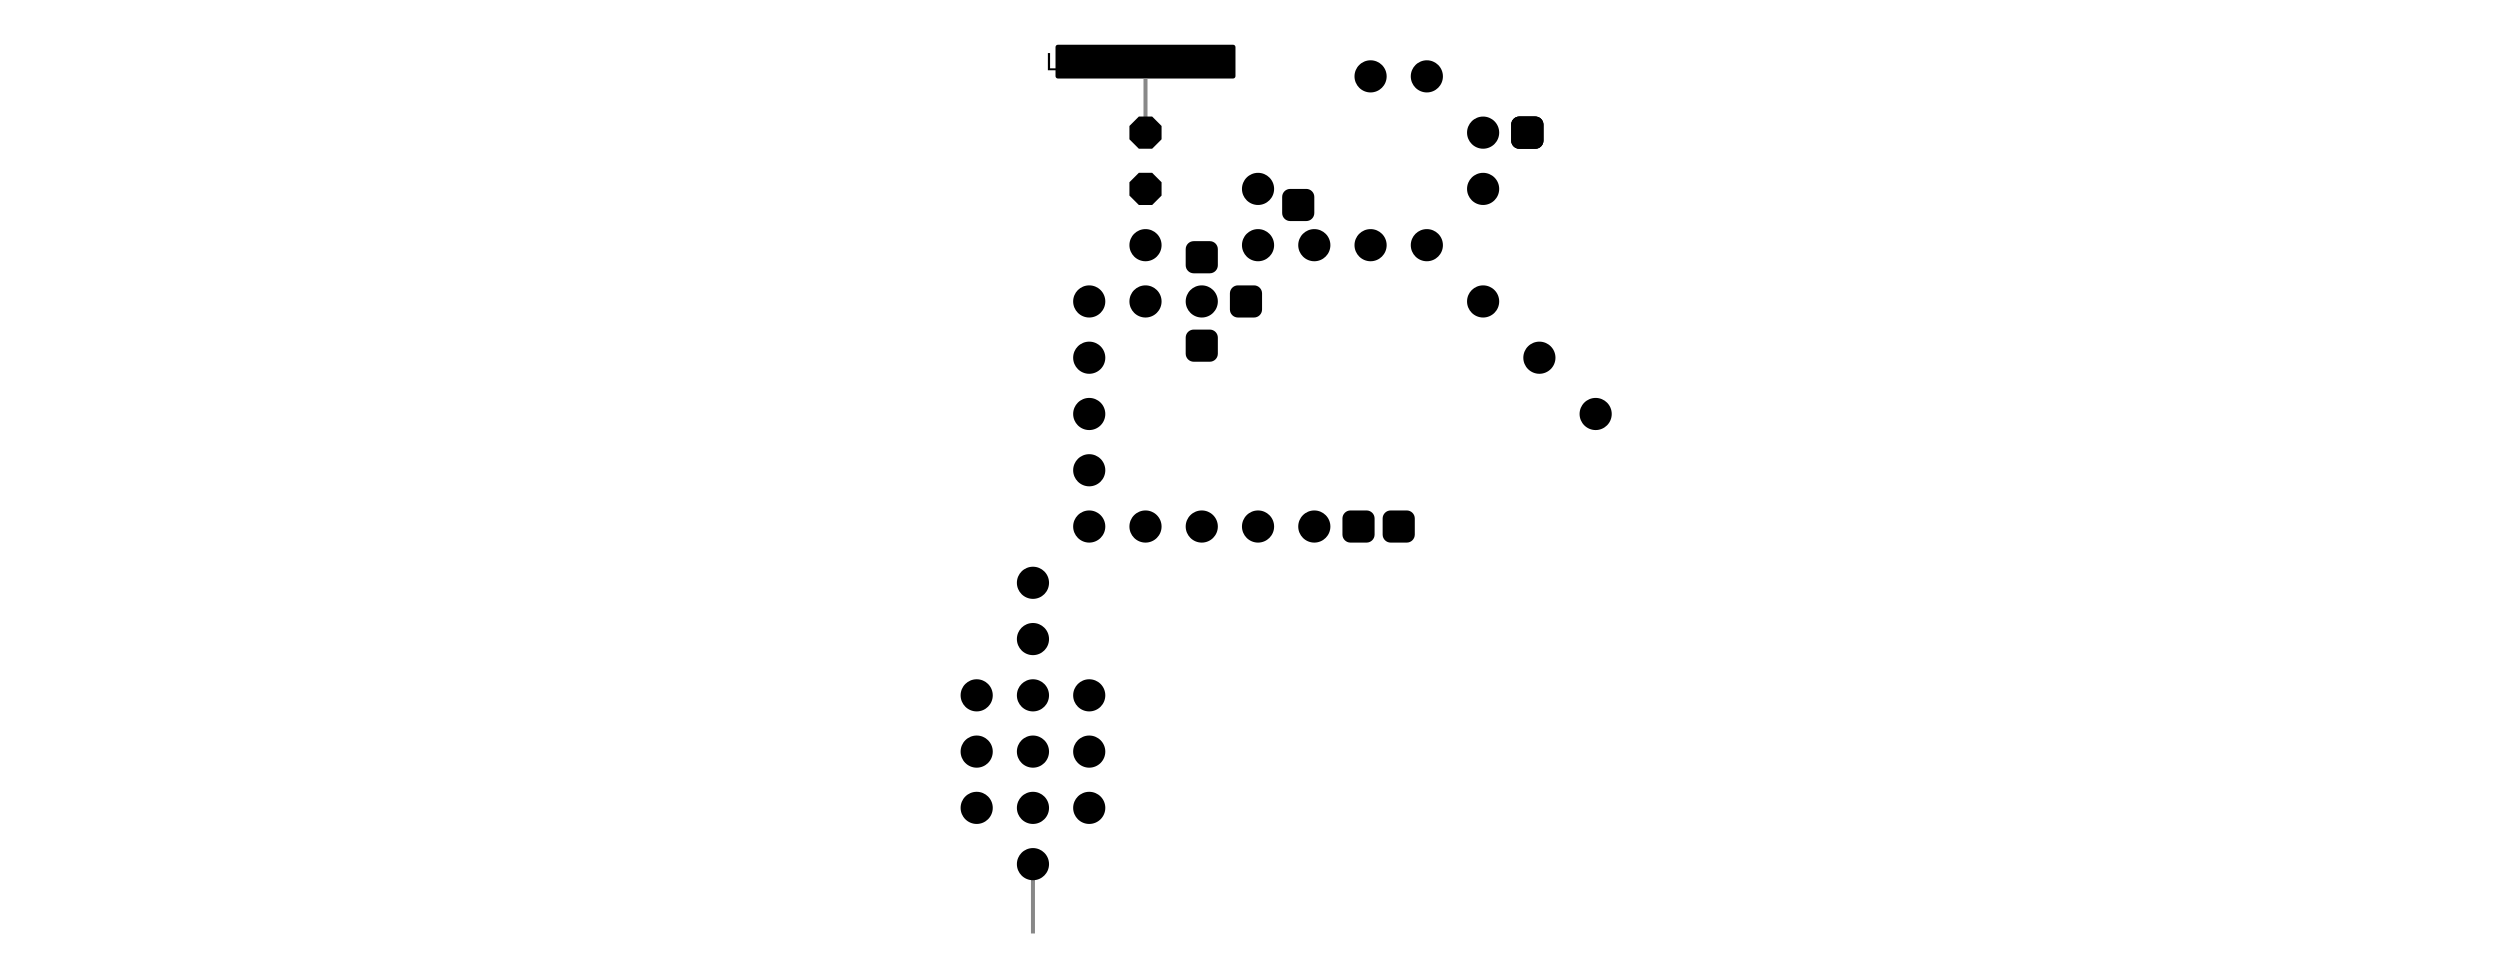
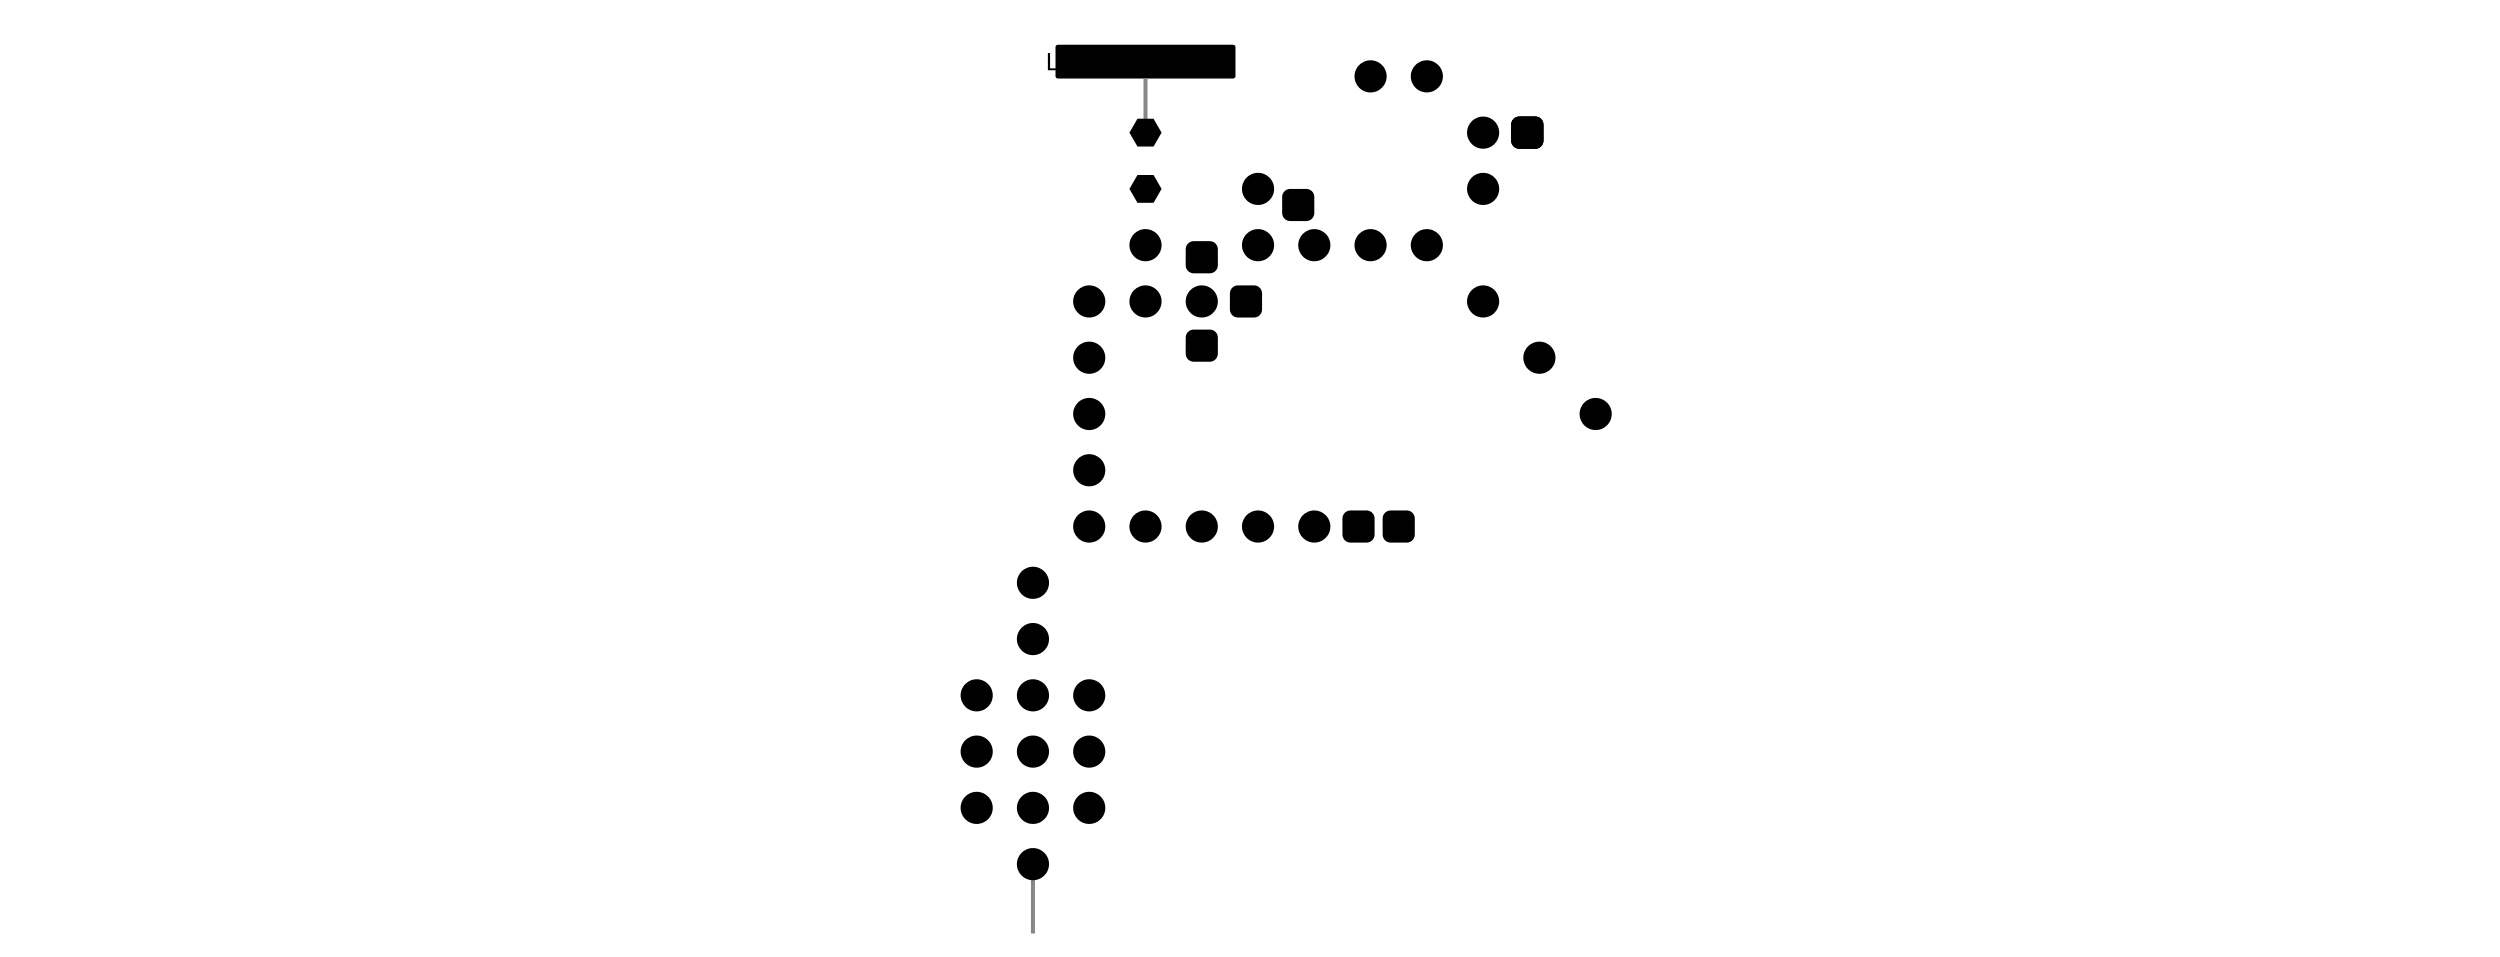
<svg xmlns="http://www.w3.org/2000/svg" viewBox="0 0 622 238" class="map-svg" data-map-id="32" version="1.1" id="svg2" xml:space="preserve">
  <defs id="defs2" />
  <style id="inkscape-font-fix">
text, .map-label, .map-label-muted, .map-label-accent,
.lib-table, .lib-gap-label, .lib-book-label,
.lib-row-num, .lib-book-list, .room-type-label {
  font-family: "Noto Sans", sans-serif;
}
</style>
  <g id="layer-artwork">
    <rect id="rect24-7" width="44.776" height="8.404" x="262.612" y="11.132" ry="0.588" class="anno-box" style="stroke-width:1" />
    <text xml:space="preserve" x="285" y="17.479" id="text23-8" class="map-label" text-anchor="middle" font-size="6px" style="font-family:'Noto Sans', sans-serif">
      <tspan x="285" y="17.479" style="font-style:normal;font-variant:normal;font-weight:normal;font-stretch:normal;font-family:NotoSans;-inkscape-font-specification:NotoSans" id="tspan23-4">LANCRE TOWN</tspan>
    </text>
    <path d="M 285,19.536 V 33" id="path32" class="exit-offmap" fill="none" stroke="#888888" />
    <path d="m 257,215 v 17.251" id="path2" class="exit-offmap" fill="none" stroke="#888888" />
  </g>
  <g id="layer-exits">
    <line id="edge-660a94d4397d214b1e02edb373cbf38d76e38122-dacc476e6a147c3fec8f38fd9540549ea9f89ec6" class="exit exit-green" x1="341" y1="61" x2="327" y2="61" />
    <line id="edge-660a94d4397d214b1e02edb373cbf38d76e38122-f7f47c2b431bf2eb33fef6483e8349a3ea0b8a8d" class="exit exit-green" x1="341" y1="61" x2="355" y2="61" />
    <line id="edge-87fdb717c6f1cc2a182d4caebab40887aba80704-f7f47c2b431bf2eb33fef6483e8349a3ea0b8a8d" class="exit exit-green" x1="369" y1="47" x2="355" y2="61" />
    <line id="edge-e8bc54c1a0b78f31c7be8c2755e48a1ec8ae066e-f7f47c2b431bf2eb33fef6483e8349a3ea0b8a8d" class="exit exit-green" x1="369" y1="75" x2="355" y2="61" />
    <line id="edge-87fdb717c6f1cc2a182d4caebab40887aba80704-dbdaf282733e26d91ebf53d99d8518ac8994111f" class="exit exit-green" x1="369" y1="47" x2="369" y2="33" />
    <line id="edge-dbdaf282733e26d91ebf53d99d8518ac8994111f-f86a7c06b4c318e159abf0804e694edebac68603" class="exit exit-green" x1="369" y1="33" x2="355" y2="19" />
    <line id="edge-68f87bb4313ee6e4817a8def64286120638394a0-f86a7c06b4c318e159abf0804e694edebac68603" class="exit exit-green" x1="341" y1="19" x2="355" y2="19" />
    <line id="edge-e8bc54c1a0b78f31c7be8c2755e48a1ec8ae066e-f610227c1bef503a6da94c00b22e9ef86c7d0f46" class="exit exit-green" x1="369" y1="75" x2="383" y2="89" />
    <line id="edge-5094182a32ff061be6289835a87b421ac54d7d64-f610227c1bef503a6da94c00b22e9ef86c7d0f46" class="exit exit-green" x1="397" y1="103" x2="383" y2="89" />
    <line id="edge-2b9099e39d27565c1d2ea587c1c5991417c0f942-bebb7f6fe144fa57732d633664473b4f2ad645d7" class="exit exit-green" x1="299" y1="131" x2="285" y2="131" />
    <line id="edge-2b9099e39d27565c1d2ea587c1c5991417c0f942-5f1b5327f2a45530bcae78b68c06d181faaf7168" class="exit exit-green" x1="299" y1="131" x2="313" y2="131" />
    <line id="edge-5f1b5327f2a45530bcae78b68c06d181faaf7168-9fa5442c8e140a8a9e6b7abb5c5404e5da70bc72" class="exit exit-green" x1="313" y1="131" x2="327" y2="131" />
    <line id="edge-01343c88667e057f6c3cb2ee57c70218bcab5abf-89df609928ea5193b5e093db2cab470703ea5e99" class="exit" x1="285" y1="47" x2="285" y2="33" />
    <line id="edge-01343c88667e057f6c3cb2ee57c70218bcab5abf-9a934c1d64156a0343145d1eb2400c746276ec2f" class="exit" x1="285" y1="47" x2="285" y2="61" />
    <line id="edge-9a934c1d64156a0343145d1eb2400c746276ec2f-fbec267c334c1fcd5a861ae0d488cbd128603e17" class="exit" x1="285" y1="61" x2="271" y2="75" />
    <line id="edge-652e6945a2daa1679658a8d10a169d7351c020b2-fbec267c334c1fcd5a861ae0d488cbd128603e17" class="exit" x1="285" y1="75" x2="271" y2="75" />
    <line id="edge-ee635bb9aebb862aa1110f6fc96294343d92166d-fbec267c334c1fcd5a861ae0d488cbd128603e17" class="exit" x1="271" y1="89" x2="271" y2="75" />
    <line id="edge-652e6945a2daa1679658a8d10a169d7351c020b2-912924490408d9402257b90e4551c1ca28a5ee01" class="exit" x1="285" y1="75" x2="299" y2="75" />
    <line id="edge-617ab671a58d30c979d0b8acaae423d7d3f0eab9-912924490408d9402257b90e4551c1ca28a5ee01" class="exit" x1="310" y1="75" x2="299" y2="75" />
    <line id="edge-8262075cbeff0d1c5dd1aab4b6e4124cd359e460-912924490408d9402257b90e4551c1ca28a5ee01" class="exit" x1="299" y1="86" x2="299" y2="75" />
    <line id="edge-912924490408d9402257b90e4551c1ca28a5ee01-e66df672328fe776bfe20e8809e078595685144e" class="exit" x1="299" y1="75" x2="313" y2="61" />
    <line id="edge-912924490408d9402257b90e4551c1ca28a5ee01-e72d464d47af6d4f8c7f417c013407013132c3f5" class="exit" x1="299" y1="75" x2="299" y2="64" />
    <line id="edge-0fabac0fb0fc78782da9c57503e15b8983727e46-e66df672328fe776bfe20e8809e078595685144e" class="exit" x1="323" y1="51" x2="313" y2="61" />
    <line id="edge-4aefc6071b4b278c6a0803f8b044cc54a86e4d85-e66df672328fe776bfe20e8809e078595685144e" class="exit" x1="313" y1="47" x2="313" y2="61" />
    <line id="edge-dacc476e6a147c3fec8f38fd9540549ea9f89ec6-e66df672328fe776bfe20e8809e078595685144e" class="exit" x1="327" y1="61" x2="313" y2="61" />
    <line id="edge-506904763abc4fd1484479969f92df834892a745-dbdaf282733e26d91ebf53d99d8518ac8994111f" class="exit" x1="380" y1="33" x2="369" y2="33" />
    <line id="edge-a27eccdeb46074922bcf24efe550e7ac80a43416-ee635bb9aebb862aa1110f6fc96294343d92166d" class="exit" x1="271" y1="103" x2="271" y2="89" />
    <line id="edge-9f3b762a7110cfd426f5a833f301d498c9079bca-a27eccdeb46074922bcf24efe550e7ac80a43416" class="exit" x1="271" y1="117" x2="271" y2="103" />
    <line id="edge-7c455edbbed8ef44d30c99b56a7db1ebb6ced614-9f3b762a7110cfd426f5a833f301d498c9079bca" class="exit" x1="271" y1="131" x2="271" y2="117" />
    <line id="edge-7c455edbbed8ef44d30c99b56a7db1ebb6ced614-7cfd153ee0547a58ae4ab7ca56f1bf01cdee2fe8" class="exit" x1="271" y1="131" x2="257" y2="145" />
    <line id="edge-7c455edbbed8ef44d30c99b56a7db1ebb6ced614-bebb7f6fe144fa57732d633664473b4f2ad645d7" class="exit" x1="271" y1="131" x2="285" y2="131" />
    <line id="edge-5591a45c0553ac1d9d2a3179e9b78b27ed4fb928-9fa5442c8e140a8a9e6b7abb5c5404e5da70bc72" class="exit" x1="338" y1="131" x2="327" y2="131" />
    <line id="edge-5591a45c0553ac1d9d2a3179e9b78b27ed4fb928-76c6afe2a120ffd116eb9362a4e50bce6a0edaf3" class="exit" x1="338" y1="131" x2="348" y2="131" />
    <line id="edge-7cfd153ee0547a58ae4ab7ca56f1bf01cdee2fe8-ad7cd744e3a339352c63588742d232692194687f" class="exit" x1="257" y1="145" x2="257" y2="159" />
    <line id="edge-ad7cd744e3a339352c63588742d232692194687f-b34243e786bd32ee568089415a47dfaadbf265fd" class="exit" x1="257" y1="159" x2="257" y2="173" />
    <line id="edge-4ca95764c5e960b3f2bba076fd66b84d5f83f05d-b34243e786bd32ee568089415a47dfaadbf265fd" class="exit" x1="271" y1="173" x2="257" y2="173" />
    <line id="edge-a33fcaaff99bfed1bb82f103b5febb610ce7cbda-b34243e786bd32ee568089415a47dfaadbf265fd" class="exit" x1="271" y1="187" x2="257" y2="173" />
    <line id="edge-a589b5dc983fd784297d4d511bb1e11b326989ee-b34243e786bd32ee568089415a47dfaadbf265fd" class="exit" x1="243" y1="173" x2="257" y2="173" />
    <line id="edge-b34243e786bd32ee568089415a47dfaadbf265fd-dd7741708a11573540bb055b7b68c17b3d112678" class="exit" x1="257" y1="173" x2="257" y2="187" />
    <line id="edge-b34243e786bd32ee568089415a47dfaadbf265fd-e75001f83441dcdb3f3adf4a378506bce9878166" class="exit" x1="257" y1="173" x2="243" y2="187" />
    <line id="edge-a589b5dc983fd784297d4d511bb1e11b326989ee-dd7741708a11573540bb055b7b68c17b3d112678" class="exit" x1="243" y1="173" x2="257" y2="187" />
    <line id="edge-a589b5dc983fd784297d4d511bb1e11b326989ee-e75001f83441dcdb3f3adf4a378506bce9878166" class="exit" x1="243" y1="173" x2="243" y2="187" />
    <line id="edge-4ca95764c5e960b3f2bba076fd66b84d5f83f05d-a33fcaaff99bfed1bb82f103b5febb610ce7cbda" class="exit" x1="271" y1="173" x2="271" y2="187" />
    <line id="edge-4ca95764c5e960b3f2bba076fd66b84d5f83f05d-dd7741708a11573540bb055b7b68c17b3d112678" class="exit" x1="271" y1="173" x2="257" y2="187" />
    <line id="edge-7fc2a11a9a0ff2c4e34279dd2df4f4236fc34cc9-a33fcaaff99bfed1bb82f103b5febb610ce7cbda" class="exit" x1="257" y1="201" x2="271" y2="187" />
    <line id="edge-92c05fcfa6375c8e1f9f0c0d59a216a47292a1ca-a33fcaaff99bfed1bb82f103b5febb610ce7cbda" class="exit" x1="271" y1="201" x2="271" y2="187" />
    <line id="edge-a33fcaaff99bfed1bb82f103b5febb610ce7cbda-dd7741708a11573540bb055b7b68c17b3d112678" class="exit" x1="271" y1="187" x2="257" y2="187" />
    <line id="edge-0167c06497768660fceedd4d5b891a668d84f620-dd7741708a11573540bb055b7b68c17b3d112678" class="exit" x1="243" y1="201" x2="257" y2="187" />
    <line id="edge-7fc2a11a9a0ff2c4e34279dd2df4f4236fc34cc9-dd7741708a11573540bb055b7b68c17b3d112678" class="exit" x1="257" y1="201" x2="257" y2="187" />
    <line id="edge-92c05fcfa6375c8e1f9f0c0d59a216a47292a1ca-dd7741708a11573540bb055b7b68c17b3d112678" class="exit" x1="271" y1="201" x2="257" y2="187" />
    <line id="edge-dd7741708a11573540bb055b7b68c17b3d112678-e75001f83441dcdb3f3adf4a378506bce9878166" class="exit" x1="257" y1="187" x2="243" y2="187" />
    <line id="edge-0167c06497768660fceedd4d5b891a668d84f620-e75001f83441dcdb3f3adf4a378506bce9878166" class="exit" x1="243" y1="201" x2="243" y2="187" />
    <line id="edge-7fc2a11a9a0ff2c4e34279dd2df4f4236fc34cc9-e75001f83441dcdb3f3adf4a378506bce9878166" class="exit" x1="257" y1="201" x2="243" y2="187" />
    <line id="edge-7fc2a11a9a0ff2c4e34279dd2df4f4236fc34cc9-92c05fcfa6375c8e1f9f0c0d59a216a47292a1ca" class="exit" x1="257" y1="201" x2="271" y2="201" />
    <line id="edge-0167c06497768660fceedd4d5b891a668d84f620-7fc2a11a9a0ff2c4e34279dd2df4f4236fc34cc9" class="exit" x1="243" y1="201" x2="257" y2="201" />
    <line id="edge-49e7a633ed222be3572f6b259e76526d6c8d99b2-7fc2a11a9a0ff2c4e34279dd2df4f4236fc34cc9" class="exit" x1="257" y1="215" x2="257" y2="201" />
    <line id="edge-2b9329a0e64b2dc943a083585055f203a2e47fca-506904763abc4fd1484479969f92df834892a745" class="exit" x1="380" y1="33" x2="380" y2="33" />
    <line id="edge-2dbf08d473a6d0dd12d426ed7cf83d03ff91fe09-506904763abc4fd1484479969f92df834892a745" class="exit" x1="380" y1="33" x2="380" y2="33" />
  </g>
  <g id="layer-rooms">
-     <polygon id="room-89df609928ea5193b5e093db2cab470703ea5e99" class="room bridge outdoor" data-label="bridge over Lancre Gorge" cx="285" cy="33" points="283.343,29 286.657,29 289,31.343 289,34.657 286.657,37 283.343,37 281,34.657 281,31.343" />
-     <polygon id="room-01343c88667e057f6c3cb2ee57c70218bcab5abf" class="room bridge outdoor" data-label="bridge over Lancre Gorge" cx="285" cy="47" points="283.343,43 286.657,43 289,45.343 289,48.657 286.657,51 283.343,51 281,48.657 281,45.343" />
+     <polygon id="room-89df609928ea5193b5e093db2cab470703ea5e99" class="room bridge outdoor" data-label="bridge over Lancre Gorge" cx="285" cy="33" points="289,33 287,36.464 283,36.464 281,33 283,29.536 287,29.536" />
+     <polygon id="room-01343c88667e057f6c3cb2ee57c70218bcab5abf" class="room bridge outdoor" data-label="bridge over Lancre Gorge" cx="285" cy="47" points="289,47 287,50.464 283,50.464 281,47 283,43.536 287,43.536" />
    <circle id="room-9a934c1d64156a0343145d1eb2400c746276ec2f" class="room outdoor" data-label="track into Lancre Town" cx="285" cy="61" r="4" />
    <circle id="room-fbec267c334c1fcd5a861ae0d488cbd128603e17" class="room outdoor" data-label="track through the forest" cx="271" cy="75" r="4" />
    <circle id="room-652e6945a2daa1679658a8d10a169d7351c020b2" class="room outdoor" data-label="forest path" cx="285" cy="75" r="4" />
    <circle id="room-912924490408d9402257b90e4551c1ca28a5ee01" class="room outdoor" data-label="forest path" cx="299" cy="75" r="4" />
    <rect id="room-e72d464d47af6d4f8c7f417c013407013132c3f5" class="room indoor" data-label="wooden hut" x="295" y="60" width="8" height="8" rx="2" />
    <rect id="room-8262075cbeff0d1c5dd1aab4b6e4124cd359e460" class="room indoor" data-label="wooden hut" x="295" y="82" width="8" height="8" rx="2" />
    <circle id="room-e66df672328fe776bfe20e8809e078595685144e" class="room outdoor" data-label="forest path" cx="313" cy="61" r="4" />
    <circle id="room-4aefc6071b4b278c6a0803f8b044cc54a86e4d85" class="room outdoor" data-label="top of a log pile" cx="313" cy="47" r="4" />
    <rect id="room-0fabac0fb0fc78782da9c57503e15b8983727e46" class="room indoor" data-label="wooden hut" x="319" y="47" width="8" height="8" rx="2" />
    <circle id="room-dacc476e6a147c3fec8f38fd9540549ea9f89ec6" class="room outdoor green" data-label="winding track" cx="327" cy="61" r="4" />
    <circle id="room-660a94d4397d214b1e02edb373cbf38d76e38122" class="room outdoor green" data-label="winding track" cx="341" cy="61" r="4" />
    <circle id="room-f7f47c2b431bf2eb33fef6483e8349a3ea0b8a8d" class="room outdoor green" data-label="winding track" cx="355" cy="61" r="4" />
    <circle id="room-87fdb717c6f1cc2a182d4caebab40887aba80704" class="room outdoor green" data-label="winding track" cx="369" cy="47" r="4" />
    <circle id="room-dbdaf282733e26d91ebf53d99d8518ac8994111f" class="room outdoor green" data-label="winding track" cx="369" cy="33" r="4" />
    <circle id="room-f86a7c06b4c318e159abf0804e694edebac68603" class="room outdoor green" data-label="winding track" cx="355" cy="19" r="4" />
    <circle id="room-68f87bb4313ee6e4817a8def64286120638394a0" class="room outdoor green" data-label="forest glade with pool" cx="341" cy="19" r="4" />
    <circle id="room-e8bc54c1a0b78f31c7be8c2755e48a1ec8ae066e" class="room outdoor green" data-label="winding track" cx="369" cy="75" r="4" />
    <circle id="room-f610227c1bef503a6da94c00b22e9ef86c7d0f46" class="room outdoor green" data-label="winding track" cx="383" cy="89" r="4" />
    <circle id="room-5094182a32ff061be6289835a87b421ac54d7d64" class="room outdoor green" data-label="end of a winding track" cx="397" cy="103" r="4" />
    <circle id="room-ee635bb9aebb862aa1110f6fc96294343d92166d" class="room outdoor" data-label="track through the forest" cx="271" cy="89" r="4" />
    <circle id="room-a27eccdeb46074922bcf24efe550e7ac80a43416" class="room outdoor" data-label="track through the forest" cx="271" cy="103" r="4" />
    <circle id="room-9f3b762a7110cfd426f5a833f301d498c9079bca" class="room outdoor" data-label="track through the forest" cx="271" cy="117" r="4" />
    <circle id="room-7c455edbbed8ef44d30c99b56a7db1ebb6ced614" class="room outdoor" data-label="track through the forest" cx="271" cy="131" r="4" />
    <circle id="room-bebb7f6fe144fa57732d633664473b4f2ad645d7" class="room outdoor green" data-label="track through the forest" cx="285" cy="131" r="4" />
    <circle id="room-2b9099e39d27565c1d2ea587c1c5991417c0f942" class="room outdoor green" data-label="track through the forest" cx="299" cy="131" r="4" />
    <circle id="room-5f1b5327f2a45530bcae78b68c06d181faaf7168" class="room outdoor green" data-label="track through the forest" cx="313" cy="131" r="4" />
    <circle id="room-9fa5442c8e140a8a9e6b7abb5c5404e5da70bc72" class="room outdoor green" data-label="forest clearing" cx="327" cy="131" r="4" />
    <rect id="room-5591a45c0553ac1d9d2a3179e9b78b27ed4fb928" class="room indoor" data-label="wooden shack" x="334" y="127" width="8" height="8" rx="2" />
    <rect id="room-76c6afe2a120ffd116eb9362a4e50bce6a0edaf3" class="room indoor" data-label="small room in a shack" x="344" y="127" width="8" height="8" rx="2" />
    <circle id="room-7cfd153ee0547a58ae4ab7ca56f1bf01cdee2fe8" class="room outdoor" data-label="track through the forest" cx="257" cy="145" r="4" />
    <circle id="room-ad7cd744e3a339352c63588742d232692194687f" class="room outdoor" data-label="track through the forest" cx="257" cy="159" r="4" />
    <circle id="room-b34243e786bd32ee568089415a47dfaadbf265fd" class="room outdoor" data-label="path to Lancre Castle" cx="257" cy="173" r="4" />
    <circle id="room-a589b5dc983fd784297d4d511bb1e11b326989ee" class="room outdoor" data-label="cliff edge" cx="243" cy="173" r="4" />
    <circle id="room-4ca95764c5e960b3f2bba076fd66b84d5f83f05d" class="room outdoor" data-label="cliff edge" cx="271" cy="173" r="4" />
    <circle id="room-a33fcaaff99bfed1bb82f103b5febb610ce7cbda" class="room outdoor" data-label="cliff edge" cx="271" cy="187" r="4" />
    <circle id="room-dd7741708a11573540bb055b7b68c17b3d112678" class="room outdoor" data-label="path to Lancre Castle" cx="257" cy="187" r="4" />
    <circle id="room-e75001f83441dcdb3f3adf4a378506bce9878166" class="room outdoor" data-label="cliff edge" cx="243" cy="187" r="4" />
    <circle id="room-92c05fcfa6375c8e1f9f0c0d59a216a47292a1ca" class="room outdoor" data-label="cliff edge" cx="271" cy="201" r="4" />
    <circle id="room-7fc2a11a9a0ff2c4e34279dd2df4f4236fc34cc9" class="room outdoor" data-label="path to Lancre Castle" cx="257" cy="201" r="4" />
    <circle id="room-0167c06497768660fceedd4d5b891a668d84f620" class="room outdoor" data-label="cliff edge" cx="243" cy="201" r="4" />
    <circle id="room-49e7a633ed222be3572f6b259e76526d6c8d99b2" class="room outdoor" data-label="outside the castle" cx="257" cy="215" r="4" />
    <rect id="room-617ab671a58d30c979d0b8acaae423d7d3f0eab9" class="room indoor room-house" data-label="hut" x="306" y="71" width="8" height="8" rx="2" />
    <text class="room-type-label" font-size="4.5" x="310" y="75" text-anchor="middle" dominant-baseline="central">H</text>
    <rect id="room-506904763abc4fd1484479969f92df834892a745" class="room indoor" data-label="library" x="376" y="29" width="8" height="8" rx="2" />
    <rect id="room-2b9329a0e64b2dc943a083585055f203a2e47fca" class="room indoor room-house" data-label="[player house]" x="376" y="29" width="8" height="8" rx="2" />
    <text class="room-type-label" font-size="4.5" x="380" y="33" text-anchor="middle" dominant-baseline="central">H</text>
    <rect id="room-2dbf08d473a6d0dd12d426ed7cf83d03ff91fe09" class="room indoor room-house" data-label="[player house]" x="376" y="29" width="8" height="8" rx="2" />
    <text class="room-type-label" font-size="4.5" x="380" y="33" text-anchor="middle" dominant-baseline="central">H</text>
  </g>
  <g id="layer-stairs">

  </g>
  <g id="layer-room-labels" />
  <g id="layer-labels" />
</svg>
